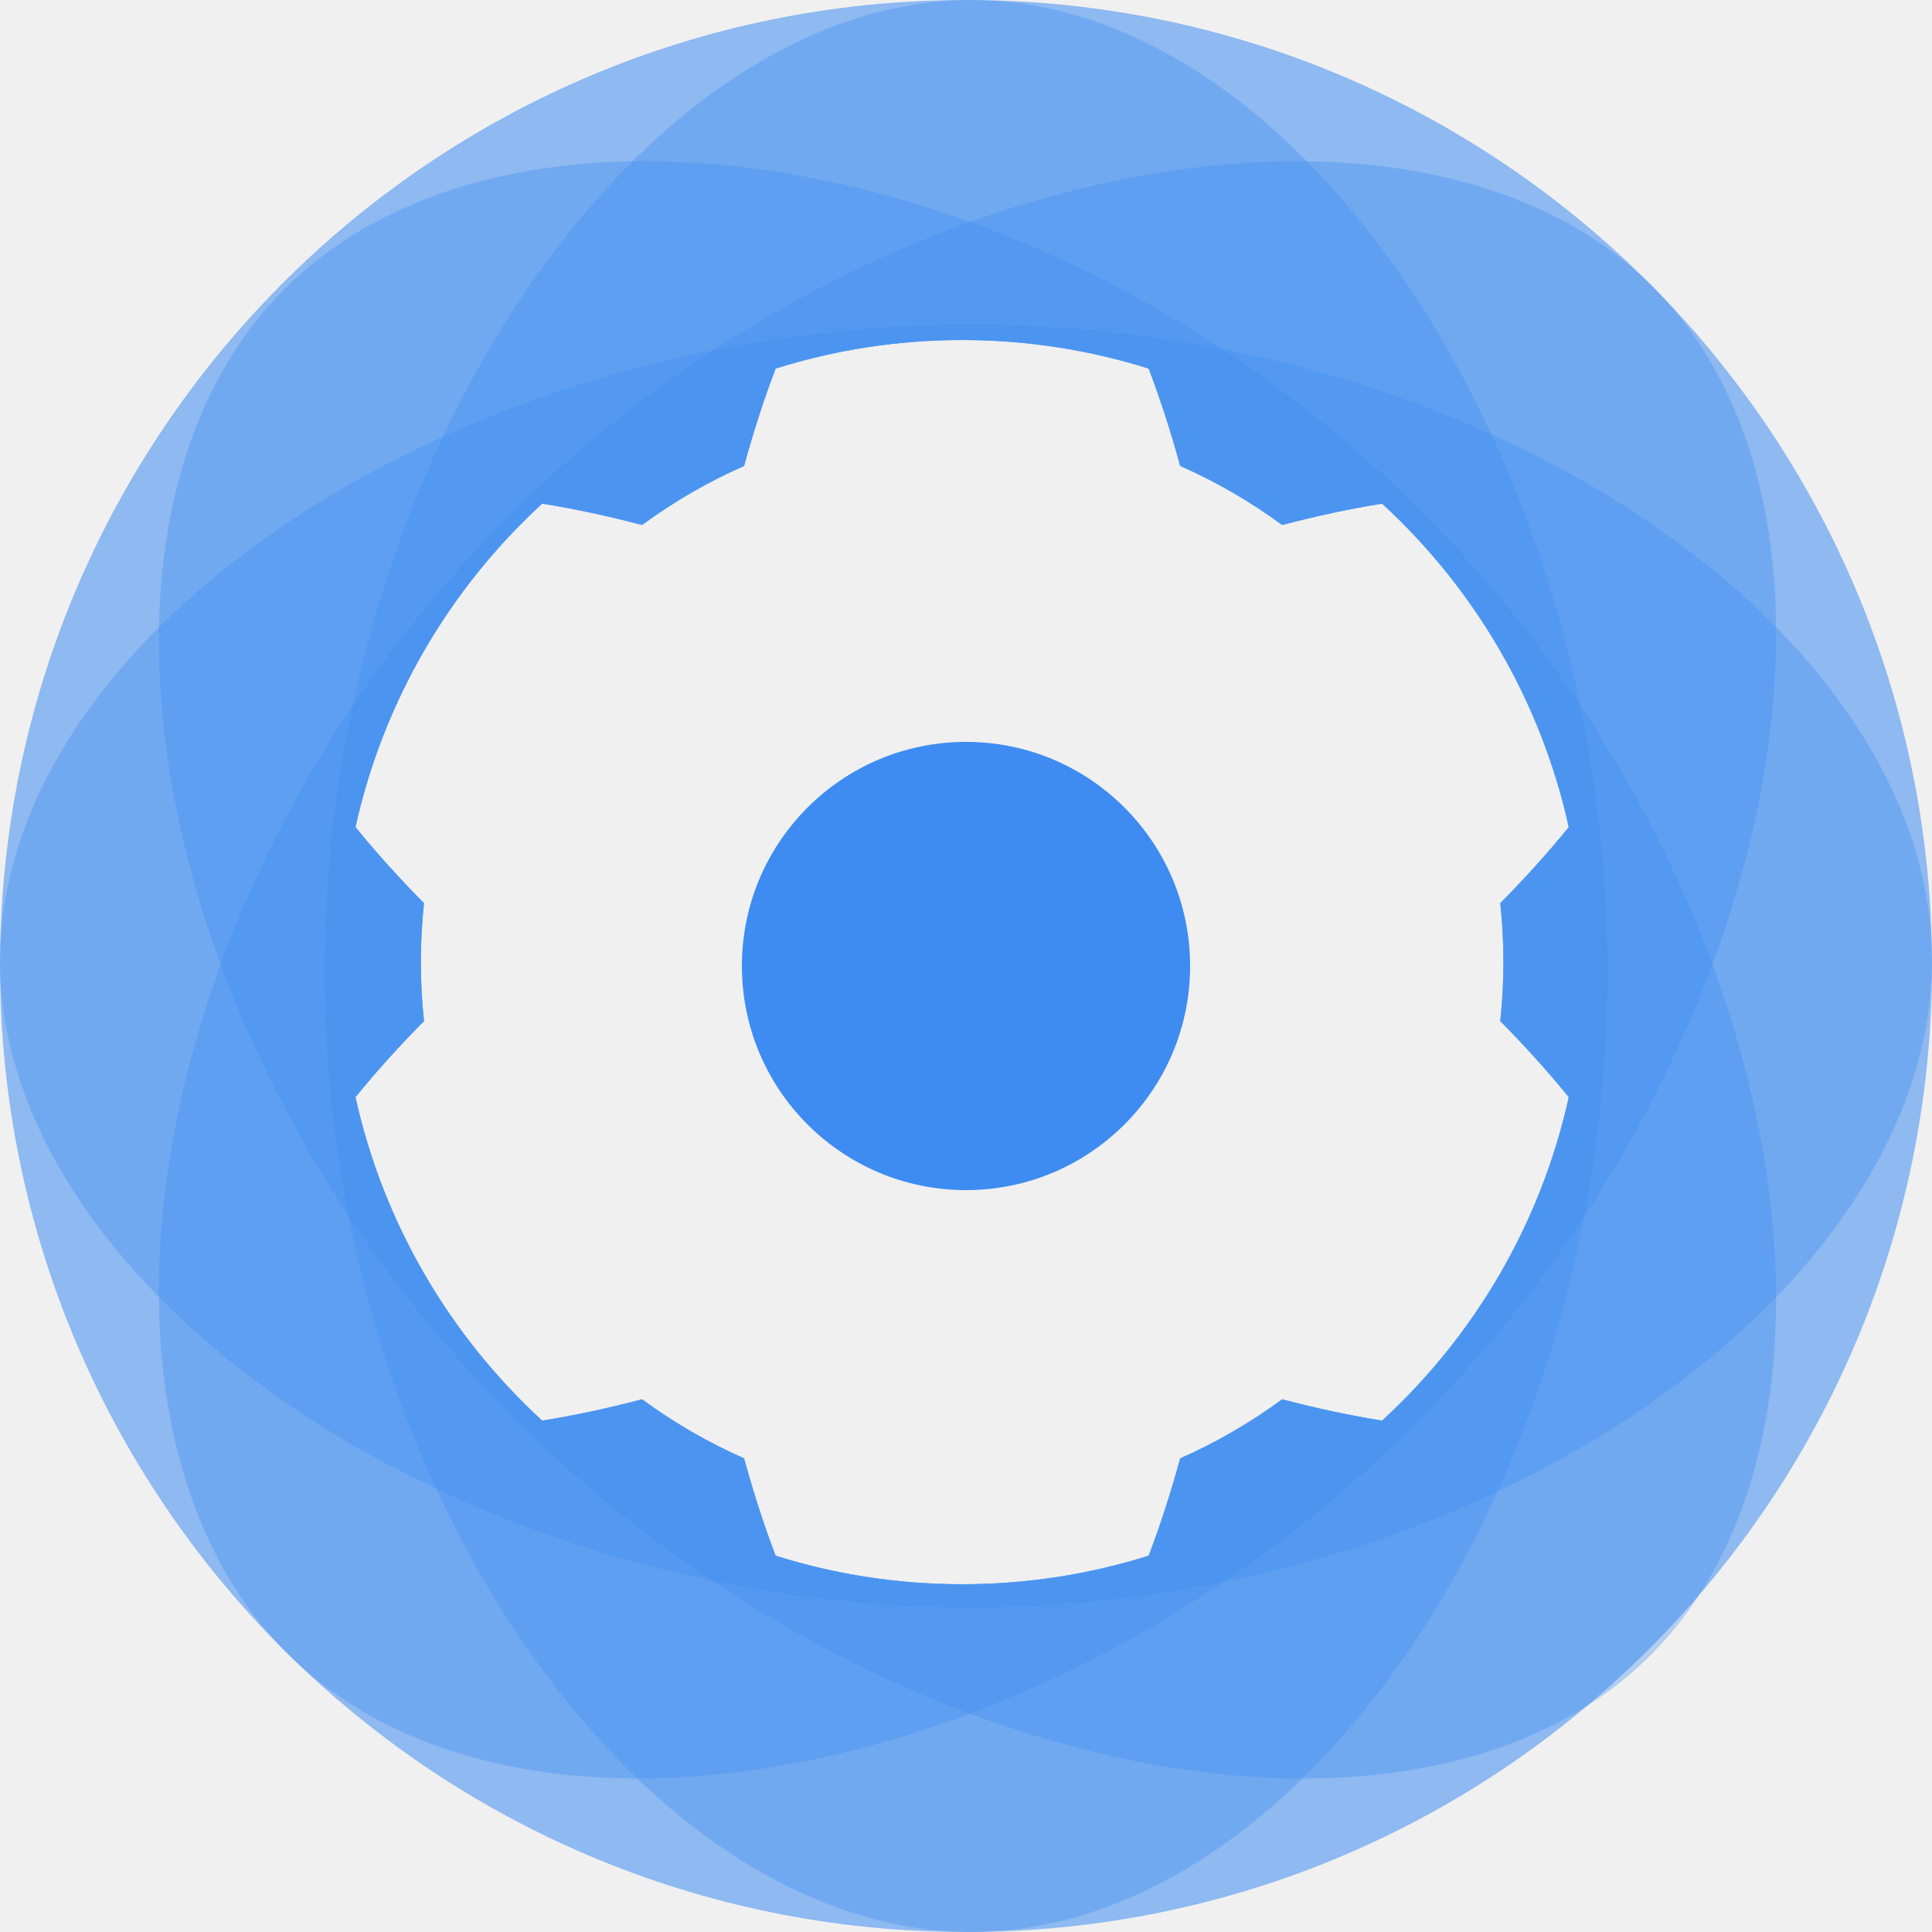
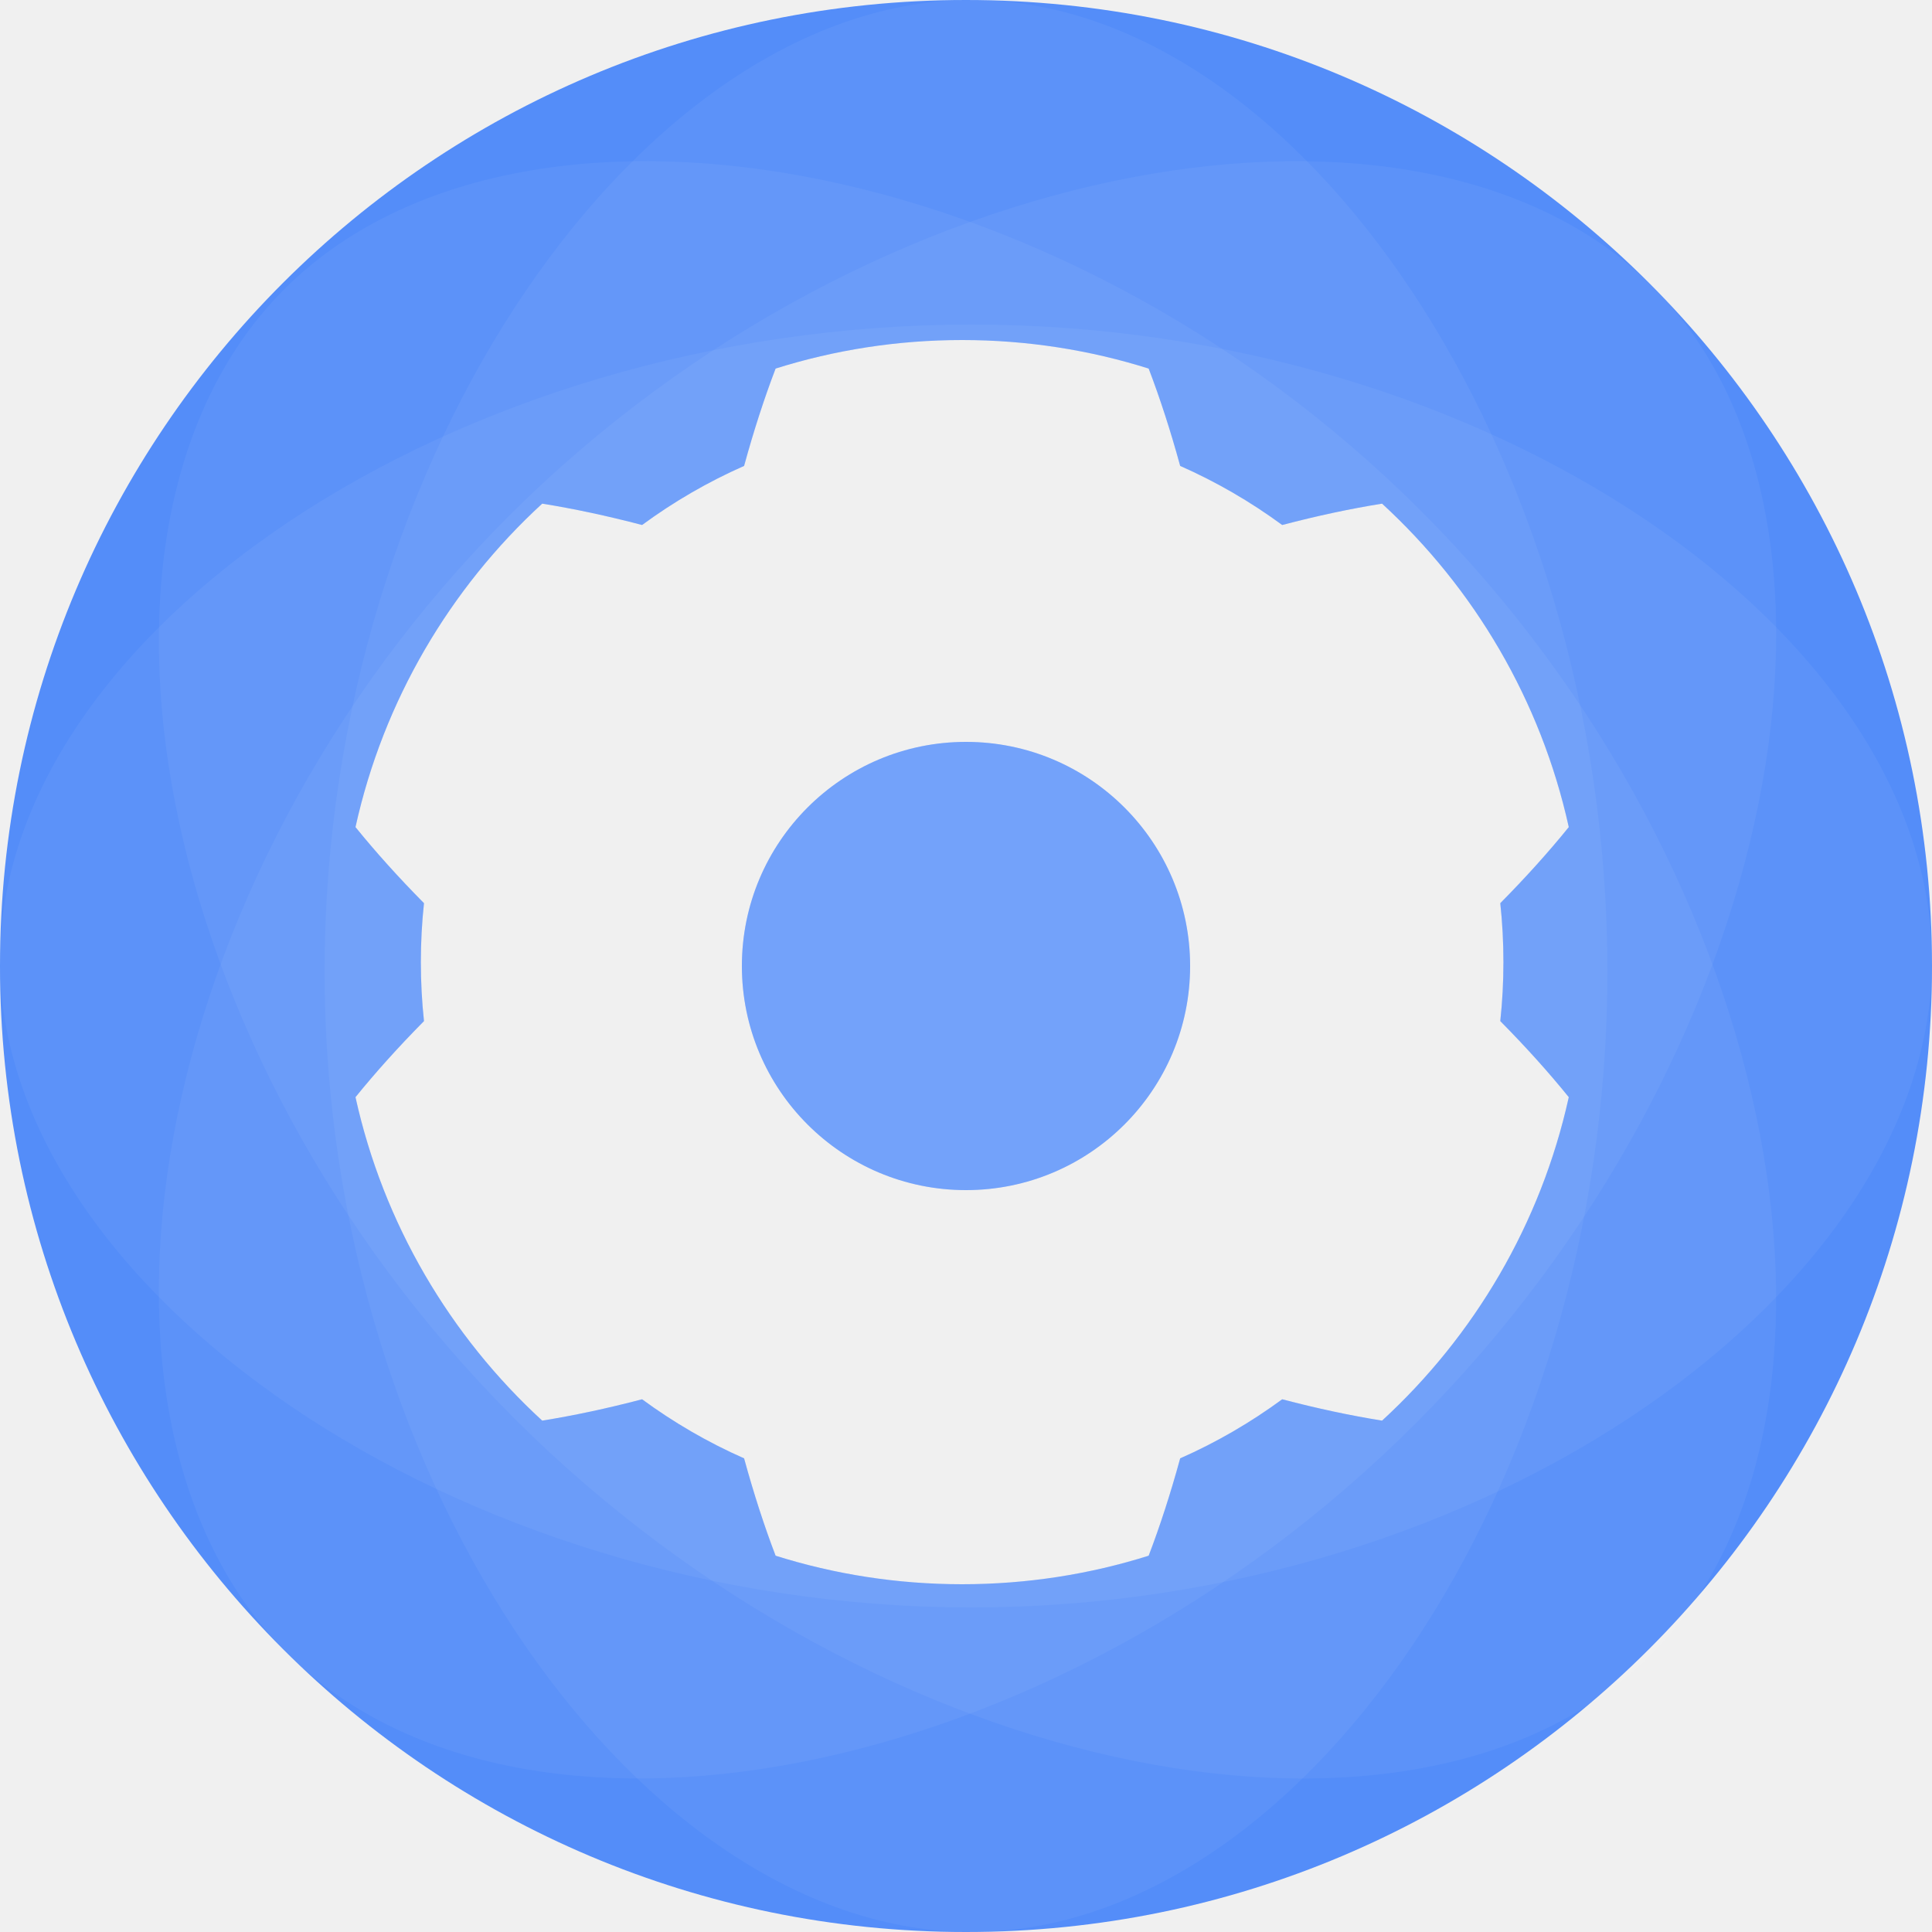
- <svg xmlns="http://www.w3.org/2000/svg" width="44px" height="44px" viewBox="0 0 44 44" version="1.1">
-   <g stroke="none" stroke-width="1" fill="none" fill-rule="evenodd">
-     <g transform="translate(-103, -40)" fill="#3E8CF1">
-       <g transform="translate(103, 40)">
-         <path d="M22,44 C9.85,44 0,34.15 0,22 C0,9.85 9.85,0 22,0 C34.15,0 44,9.85 44,22 C44,34.15 34.15,44 22,44 Z M14.623,31.868 C15.342,32.396 16.12,32.849 16.946,33.213 C17.164,34.008 17.404,34.75 17.664,35.43 C19.005,35.852 20.432,36.08 21.912,36.08 C23.392,36.08 24.819,35.852 26.16,35.43 C26.42,34.75 26.66,34.008 26.878,33.213 C27.704,32.849 28.482,32.396 29.201,31.868 C29.997,32.077 30.758,32.239 31.476,32.354 C33.575,30.426 35.09,27.872 35.728,24.987 C35.269,24.421 34.747,23.841 34.168,23.255 C34.215,22.814 34.24,22.366 34.24,21.912 C34.24,21.458 34.215,21.01 34.168,20.569 C34.747,19.983 35.269,19.403 35.728,18.837 C35.09,15.952 33.575,13.398 31.476,11.47 C30.758,11.585 29.997,11.747 29.201,11.956 C28.482,11.428 27.704,10.975 26.878,10.611 C26.66,9.816 26.42,9.074 26.16,8.394 C24.819,7.972 23.392,7.744 21.912,7.744 C20.432,7.744 19.005,7.972 17.664,8.394 C17.404,9.074 17.164,9.816 16.946,10.611 C16.12,10.975 15.342,11.428 14.623,11.956 C13.827,11.747 13.066,11.585 12.348,11.47 C10.249,13.398 8.734,15.952 8.096,18.837 C8.555,19.403 9.077,19.983 9.656,20.569 C9.609,21.01 9.584,21.458 9.584,21.912 C9.584,22.366 9.609,22.814 9.656,23.255 C9.077,23.841 8.555,24.421 8.096,24.987 C8.734,27.872 10.249,30.426 12.348,32.354 C13.066,32.239 13.827,32.077 14.623,31.868 Z" id="Combined-Shape" fill-opacity="0.55" />
-         <path d="M22.124,36.608 C10.3,36.608 0,29.304 0,21.876 C6.8495252e-16,14.449 10.3,7.392 22.124,7.392 C33.947,7.392 44,14.449 44,21.876 C44,29.304 33.947,36.608 22.124,36.608 Z M14.623,31.868 C15.342,32.396 16.12,32.849 16.946,33.213 C17.164,34.008 17.404,34.75 17.664,35.43 C19.005,35.852 20.432,36.08 21.912,36.08 C23.392,36.08 24.819,35.852 26.16,35.43 C26.42,34.75 26.66,34.008 26.878,33.213 C27.704,32.849 28.482,32.396 29.201,31.868 C29.997,32.077 30.758,32.239 31.476,32.354 C33.575,30.426 35.09,27.872 35.728,24.987 C35.269,24.421 34.747,23.841 34.168,23.255 C34.215,22.814 34.24,22.366 34.24,21.912 C34.24,21.458 34.215,21.01 34.168,20.569 C34.747,19.983 35.269,19.403 35.728,18.837 C35.09,15.952 33.575,13.398 31.476,11.47 C30.758,11.585 29.997,11.747 29.201,11.956 C28.482,11.428 27.704,10.975 26.878,10.611 C26.66,9.816 26.42,9.074 26.16,8.394 C24.819,7.972 23.392,7.744 21.912,7.744 C20.432,7.744 19.005,7.972 17.664,8.394 C17.404,9.074 17.164,9.816 16.946,10.611 C16.12,10.975 15.342,11.428 14.623,11.956 C13.827,11.747 13.066,11.585 12.348,11.47 C10.249,13.398 8.734,15.952 8.096,18.837 C8.555,19.403 9.077,19.983 9.656,20.569 C9.609,21.01 9.584,21.458 9.584,21.912 C9.584,22.366 9.609,22.814 9.656,23.255 C9.077,23.841 8.555,24.421 8.096,24.987 C8.734,27.872 10.249,30.426 12.348,32.354 C13.066,32.239 13.827,32.077 14.623,31.868 Z" id="Combined-Shape" fill-opacity="0.35" />
-         <path d="M7.392,22.124 C7.392,10.3 14.696,4.54808473e-16 22.124,0 C29.551,2.30144047e-16 36.608,10.3 36.608,22.124 C36.608,33.947 29.551,44 22.124,44 C14.696,44 7.392,33.947 7.392,22.124 Z M14.623,31.868 C15.342,32.396 16.12,32.849 16.946,33.213 C17.164,34.008 17.404,34.75 17.664,35.43 C19.005,35.852 20.432,36.08 21.912,36.08 C23.392,36.08 24.819,35.852 26.16,35.43 C26.42,34.75 26.66,34.008 26.878,33.213 C27.704,32.849 28.482,32.396 29.201,31.868 C29.997,32.077 30.758,32.239 31.476,32.354 C33.575,30.426 35.09,27.872 35.728,24.987 C35.269,24.421 34.747,23.841 34.168,23.255 C34.215,22.814 34.24,22.366 34.24,21.912 C34.24,21.458 34.215,21.01 34.168,20.569 C34.747,19.983 35.269,19.403 35.728,18.837 C35.09,15.952 33.575,13.398 31.476,11.47 C30.758,11.585 29.997,11.747 29.201,11.956 C28.482,11.428 27.704,10.975 26.878,10.611 C26.66,9.816 26.42,9.074 26.16,8.394 C24.819,7.972 23.392,7.744 21.912,7.744 C20.432,7.744 19.005,7.972 17.664,8.394 C17.404,9.074 17.164,9.816 16.946,10.611 C16.12,10.975 15.342,11.428 14.623,11.956 C13.827,11.747 13.066,11.585 12.348,11.47 C10.249,13.398 8.734,15.952 8.096,18.837 C8.555,19.403 9.077,19.983 9.656,20.569 C9.609,21.01 9.584,21.458 9.584,21.912 C9.584,22.366 9.609,22.814 9.656,23.255 C9.077,23.841 8.555,24.421 8.096,24.987 C8.734,27.872 10.249,30.426 12.348,32.354 C13.066,32.239 13.827,32.077 14.623,31.868 Z" id="Combined-Shape" fill-opacity="0.35" />
-         <path d="M11.583,11.758 C19.944,3.397 32.392,1.279 37.644,6.531 C42.896,11.783 40.603,24.056 32.242,32.417 C23.881,40.778 11.783,42.896 6.531,37.644 C1.279,32.392 3.222,20.119 11.583,11.758 Z M14.623,31.868 C15.342,32.396 16.12,32.849 16.946,33.213 C17.164,34.008 17.404,34.75 17.664,35.43 C19.005,35.852 20.432,36.08 21.912,36.08 C23.392,36.08 24.819,35.852 26.16,35.43 C26.42,34.75 26.66,34.008 26.878,33.213 C27.704,32.849 28.482,32.396 29.201,31.868 C29.997,32.077 30.758,32.239 31.476,32.354 C33.575,30.426 35.09,27.872 35.728,24.987 C35.269,24.421 34.747,23.841 34.168,23.255 C34.215,22.814 34.24,22.366 34.24,21.912 C34.24,21.458 34.215,21.01 34.168,20.569 C34.747,19.983 35.269,19.403 35.728,18.837 C35.09,15.952 33.575,13.398 31.476,11.47 C30.758,11.585 29.997,11.747 29.201,11.956 C28.482,11.428 27.704,10.975 26.878,10.611 C26.66,9.816 26.42,9.074 26.16,8.394 C24.819,7.972 23.392,7.744 21.912,7.744 C20.432,7.744 19.005,7.972 17.664,8.394 C17.404,9.074 17.164,9.816 16.946,10.611 C16.12,10.975 15.342,11.428 14.623,11.956 C13.827,11.747 13.066,11.585 12.348,11.47 C10.249,13.398 8.734,15.952 8.096,18.837 C8.555,19.403 9.077,19.983 9.656,20.569 C9.609,21.01 9.584,21.458 9.584,21.912 C9.584,22.366 9.609,22.814 9.656,23.255 C9.077,23.841 8.555,24.421 8.096,24.987 C8.734,27.872 10.249,30.426 12.348,32.354 C13.066,32.239 13.827,32.077 14.623,31.868 Z" id="Combined-Shape" fill-opacity="0.35" />
-         <path d="M32.363,11.636 C40.724,19.997 42.843,32.445 37.59,37.697 C32.338,42.949 20.065,40.656 11.705,32.295 C3.344,23.935 1.226,11.836 6.478,6.584 C11.73,1.332 24.003,3.276 32.363,11.636 Z M14.623,31.868 C15.342,32.396 16.12,32.849 16.946,33.213 C17.164,34.008 17.404,34.75 17.664,35.43 C19.005,35.852 20.432,36.08 21.912,36.08 C23.392,36.08 24.819,35.852 26.16,35.43 C26.42,34.75 26.66,34.008 26.878,33.213 C27.704,32.849 28.482,32.396 29.201,31.868 C29.997,32.077 30.758,32.239 31.476,32.354 C33.575,30.426 35.09,27.872 35.728,24.987 C35.269,24.421 34.747,23.841 34.168,23.255 C34.215,22.814 34.24,22.366 34.24,21.912 C34.24,21.458 34.215,21.01 34.168,20.569 C34.747,19.983 35.269,19.403 35.728,18.837 C35.09,15.952 33.575,13.398 31.476,11.47 C30.758,11.585 29.997,11.747 29.201,11.956 C28.482,11.428 27.704,10.975 26.878,10.611 C26.66,9.816 26.42,9.074 26.16,8.394 C24.819,7.972 23.392,7.744 21.912,7.744 C20.432,7.744 19.005,7.972 17.664,8.394 C17.404,9.074 17.164,9.816 16.946,10.611 C16.12,10.975 15.342,11.428 14.623,11.956 C13.827,11.747 13.066,11.585 12.348,11.47 C10.249,13.398 8.734,15.952 8.096,18.837 C8.555,19.403 9.077,19.983 9.656,20.569 C9.609,21.01 9.584,21.458 9.584,21.912 C9.584,22.366 9.609,22.814 9.656,23.255 C9.077,23.841 8.555,24.421 8.096,24.987 C8.734,27.872 10.249,30.426 12.348,32.354 C13.066,32.239 13.827,32.077 14.623,31.868 Z" id="Combined-Shape" fill-opacity="0.35" />
-         <circle cx="22" cy="22" r="5.104" />
+ <svg xmlns="http://www.w3.org/2000/svg" xmlns:xlink="http://www.w3.org/1999/xlink" width="64px" height="64px" viewBox="0 0 64 64" version="1.1">
+   <defs>
+     <circle id="path-1" cx="32" cy="32" r="7.424" />
+   </defs>
+   <g id="Dashboard" stroke="none" stroke-width="1" fill="none" fill-rule="evenodd">
+     <g id="Artboard-2">
+       <g id="Logo">
+         <path d="M32,64 C14.327,64 0,49.673 0,32 C0,14.327 14.327,0 32,0 C49.673,0 64,14.327 64,32 C64,49.673 49.673,64 32,64 Z M21.27,46.353 C22.316,47.122 23.448,47.78 24.649,48.31 C24.966,49.467 25.315,50.546 25.693,51.535 C27.644,52.149 29.719,52.48 31.872,52.48 C34.025,52.48 36.1,52.149 38.051,51.535 C38.429,50.546 38.778,49.467 39.095,48.31 C40.296,47.78 41.428,47.122 42.474,46.353 C43.632,46.657 44.739,46.893 45.783,47.06 C48.836,44.256 51.041,40.541 51.968,36.345 C51.301,35.521 50.542,34.678 49.699,33.825 C49.768,33.183 49.803,32.532 49.803,31.872 C49.803,31.212 49.768,30.561 49.699,29.919 C50.542,29.066 51.301,28.223 51.968,27.399 C51.041,23.203 48.836,19.488 45.783,16.684 C44.739,16.851 43.632,17.087 42.474,17.391 C41.428,16.622 40.296,15.964 39.095,15.434 C38.778,14.277 38.429,13.198 38.051,12.209 C36.1,11.595 34.025,11.264 31.872,11.264 C29.719,11.264 27.644,11.595 25.693,12.209 C25.315,13.198 24.966,14.277 24.649,15.434 C23.448,15.964 22.316,16.622 21.27,17.391 C20.112,17.087 19.005,16.851 17.961,16.684 C14.908,19.488 12.703,23.203 11.776,27.399 C12.443,28.223 13.202,29.066 14.045,29.919 C13.976,30.561 13.941,31.212 13.941,31.872 C13.941,32.532 13.976,33.183 14.045,33.825 C13.202,34.678 12.443,35.521 11.776,36.345 C12.703,40.541 14.908,44.256 17.961,47.06 C19.005,46.893 20.112,46.657 21.27,46.353 Z" id="Combined-Shape" fill="#548DF9" />
+         <g id="Combined-Shape">
+           <use fill="#548DF9" xlink:href="#path-1" />
+           <use fill-opacity="0.18" fill="#FFFFFF" xlink:href="#path-1" />
+         </g>
+         <path d="M32.18,53.248 C14.982,53.248 0,42.624 0,31.82 C9.96294574e-16,21.016 14.982,10.752 32.18,10.752 C49.378,10.752 64,21.016 64,31.82 C64,42.624 49.378,53.248 32.18,53.248 Z M21.27,46.353 C22.316,47.122 23.448,47.78 24.649,48.31 C24.966,49.467 25.315,50.546 25.693,51.535 C27.644,52.149 29.719,52.48 31.872,52.48 C34.025,52.48 36.1,52.149 38.051,51.535 C38.429,50.546 38.778,49.467 39.095,48.31 C40.296,47.78 41.428,47.122 42.474,46.353 C43.632,46.657 44.739,46.893 45.783,47.06 C48.836,44.256 51.041,40.541 51.968,36.345 C51.301,35.521 50.542,34.678 49.699,33.825 C49.768,33.183 49.803,32.532 49.803,31.872 C49.803,31.212 49.768,30.561 49.699,29.919 C50.542,29.066 51.301,28.223 51.968,27.399 C51.041,23.203 48.836,19.488 45.783,16.684 C44.739,16.851 43.632,17.087 42.474,17.391 C41.428,16.622 40.296,15.964 39.095,15.434 C38.778,14.277 38.429,13.198 38.051,12.209 C36.1,11.595 34.025,11.264 31.872,11.264 C29.719,11.264 27.644,11.595 25.693,12.209 C25.315,13.198 24.966,14.277 24.649,15.434 C23.448,15.964 22.316,16.622 21.27,17.391 C20.112,17.087 19.005,16.851 17.961,16.684 C14.908,19.488 12.703,23.203 11.776,27.399 C12.443,28.223 13.202,29.066 14.045,29.919 C13.976,30.561 13.941,31.212 13.941,31.872 C13.941,32.532 13.976,33.183 14.045,33.825 C13.202,34.678 12.443,35.521 11.776,36.345 C12.703,40.541 14.908,44.256 17.961,47.06 C19.005,46.893 20.112,46.657 21.27,46.353 Z" id="Combined-Shape" fill-opacity="0.05" fill="#FFFFFF" />
+         <path d="M10.752,32.18 C10.752,14.982 21.376,6.61539597e-16 32.18,0 C42.984,3.34754977e-16 53.248,14.982 53.248,32.18 C53.248,49.378 42.984,64 32.18,64 C21.376,64 10.752,49.378 10.752,32.18 Z M21.27,46.353 C22.316,47.122 23.448,47.78 24.649,48.31 C24.966,49.467 25.315,50.546 25.693,51.535 C27.644,52.149 29.719,52.48 31.872,52.48 C34.025,52.48 36.1,52.149 38.051,51.535 C38.429,50.546 38.778,49.467 39.095,48.31 C40.296,47.78 41.428,47.122 42.474,46.353 C43.632,46.657 44.739,46.893 45.783,47.06 C48.836,44.256 51.041,40.541 51.968,36.345 C51.301,35.521 50.542,34.678 49.699,33.825 C49.768,33.183 49.803,32.532 49.803,31.872 C49.803,31.212 49.768,30.561 49.699,29.919 C50.542,29.066 51.301,28.223 51.968,27.399 C51.041,23.203 48.836,19.488 45.783,16.684 C44.739,16.851 43.632,17.087 42.474,17.391 C41.428,16.622 40.296,15.964 39.095,15.434 C38.778,14.277 38.429,13.198 38.051,12.209 C36.1,11.595 34.025,11.264 31.872,11.264 C29.719,11.264 27.644,11.595 25.693,12.209 C25.315,13.198 24.966,14.277 24.649,15.434 C23.448,15.964 22.316,16.622 21.27,17.391 C20.112,17.087 19.005,16.851 17.961,16.684 C14.908,19.488 12.703,23.203 11.776,27.399 C12.443,28.223 13.202,29.066 14.045,29.919 C13.976,30.561 13.941,31.212 13.941,31.872 C13.941,32.532 13.976,33.183 14.045,33.825 C13.202,34.678 12.443,35.521 11.776,36.345 C12.703,40.541 14.908,44.256 17.961,47.06 C19.005,46.893 20.112,46.657 21.27,46.353 Z" id="Combined-Shape" fill-opacity="0.05" fill="#FFFFFF" />
+         <path d="M16.848,17.103 C29.009,4.942 47.115,1.86 54.755,9.5 C62.394,17.139 59.058,34.991 46.897,47.152 C34.736,59.313 17.139,62.394 9.5,54.755 C1.86,47.115 4.687,29.264 16.848,17.103 Z M21.27,46.353 C22.316,47.122 23.448,47.78 24.649,48.31 C24.966,49.467 25.315,50.546 25.693,51.535 C27.644,52.149 29.719,52.48 31.872,52.48 C34.025,52.48 36.1,52.149 38.051,51.535 C38.429,50.546 38.778,49.467 39.095,48.31 C40.296,47.78 41.428,47.122 42.474,46.353 C43.632,46.657 44.739,46.893 45.783,47.06 C48.836,44.256 51.041,40.541 51.968,36.345 C51.301,35.521 50.542,34.678 49.699,33.825 C49.768,33.183 49.803,32.532 49.803,31.872 C49.803,31.212 49.768,30.561 49.699,29.919 C50.542,29.066 51.301,28.223 51.968,27.399 C51.041,23.203 48.836,19.488 45.783,16.684 C44.739,16.851 43.632,17.087 42.474,17.391 C41.428,16.622 40.296,15.964 39.095,15.434 C38.778,14.277 38.429,13.198 38.051,12.209 C36.1,11.595 34.025,11.264 31.872,11.264 C29.719,11.264 27.644,11.595 25.693,12.209 C25.315,13.198 24.966,14.277 24.649,15.434 C23.448,15.964 22.316,16.622 21.27,17.391 C20.112,17.087 19.005,16.851 17.961,16.684 C14.908,19.488 12.703,23.203 11.776,27.399 C12.443,28.223 13.202,29.066 14.045,29.919 C13.976,30.561 13.941,31.212 13.941,31.872 C13.941,32.532 13.976,33.183 14.045,33.825 C13.202,34.678 12.443,35.521 11.776,36.345 C12.703,40.541 14.908,44.256 17.961,47.06 C19.005,46.893 20.112,46.657 21.27,46.353 Z" id="Combined-Shape" fill-opacity="0.05" fill="#FFFFFF" />
+         <path d="M47.074,16.926 C59.235,29.087 62.316,47.193 54.677,54.832 C47.038,62.471 29.186,59.136 17.025,46.975 C4.864,34.814 1.783,17.217 9.422,9.577 C17.062,1.938 34.913,4.765 47.074,16.926 Z M21.27,46.353 C22.316,47.122 23.448,47.78 24.649,48.31 C24.966,49.467 25.315,50.546 25.693,51.535 C27.644,52.149 29.719,52.48 31.872,52.48 C34.025,52.48 36.1,52.149 38.051,51.535 C38.429,50.546 38.778,49.467 39.095,48.31 C40.296,47.78 41.428,47.122 42.474,46.353 C43.632,46.657 44.739,46.893 45.783,47.06 C48.836,44.256 51.041,40.541 51.968,36.345 C51.301,35.521 50.542,34.678 49.699,33.825 C49.768,33.183 49.803,32.532 49.803,31.872 C49.803,31.212 49.768,30.561 49.699,29.919 C50.542,29.066 51.301,28.223 51.968,27.399 C51.041,23.203 48.836,19.488 45.783,16.684 C44.739,16.851 43.632,17.087 42.474,17.391 C41.428,16.622 40.296,15.964 39.095,15.434 C38.778,14.277 38.429,13.198 38.051,12.209 C36.1,11.595 34.025,11.264 31.872,11.264 C29.719,11.264 27.644,11.595 25.693,12.209 C25.315,13.198 24.966,14.277 24.649,15.434 C23.448,15.964 22.316,16.622 21.27,17.391 C20.112,17.087 19.005,16.851 17.961,16.684 C14.908,19.488 12.703,23.203 11.776,27.399 C12.443,28.223 13.202,29.066 14.045,29.919 C13.976,30.561 13.941,31.212 13.941,31.872 C13.941,32.532 13.976,33.183 14.045,33.825 C13.202,34.678 12.443,35.521 11.776,36.345 C12.703,40.541 14.908,44.256 17.961,47.06 C19.005,46.893 20.112,46.657 21.27,46.353 Z" id="Combined-Shape" fill-opacity="0.05" fill="#FFFFFF" />
      </g>
    </g>
  </g>
</svg>
